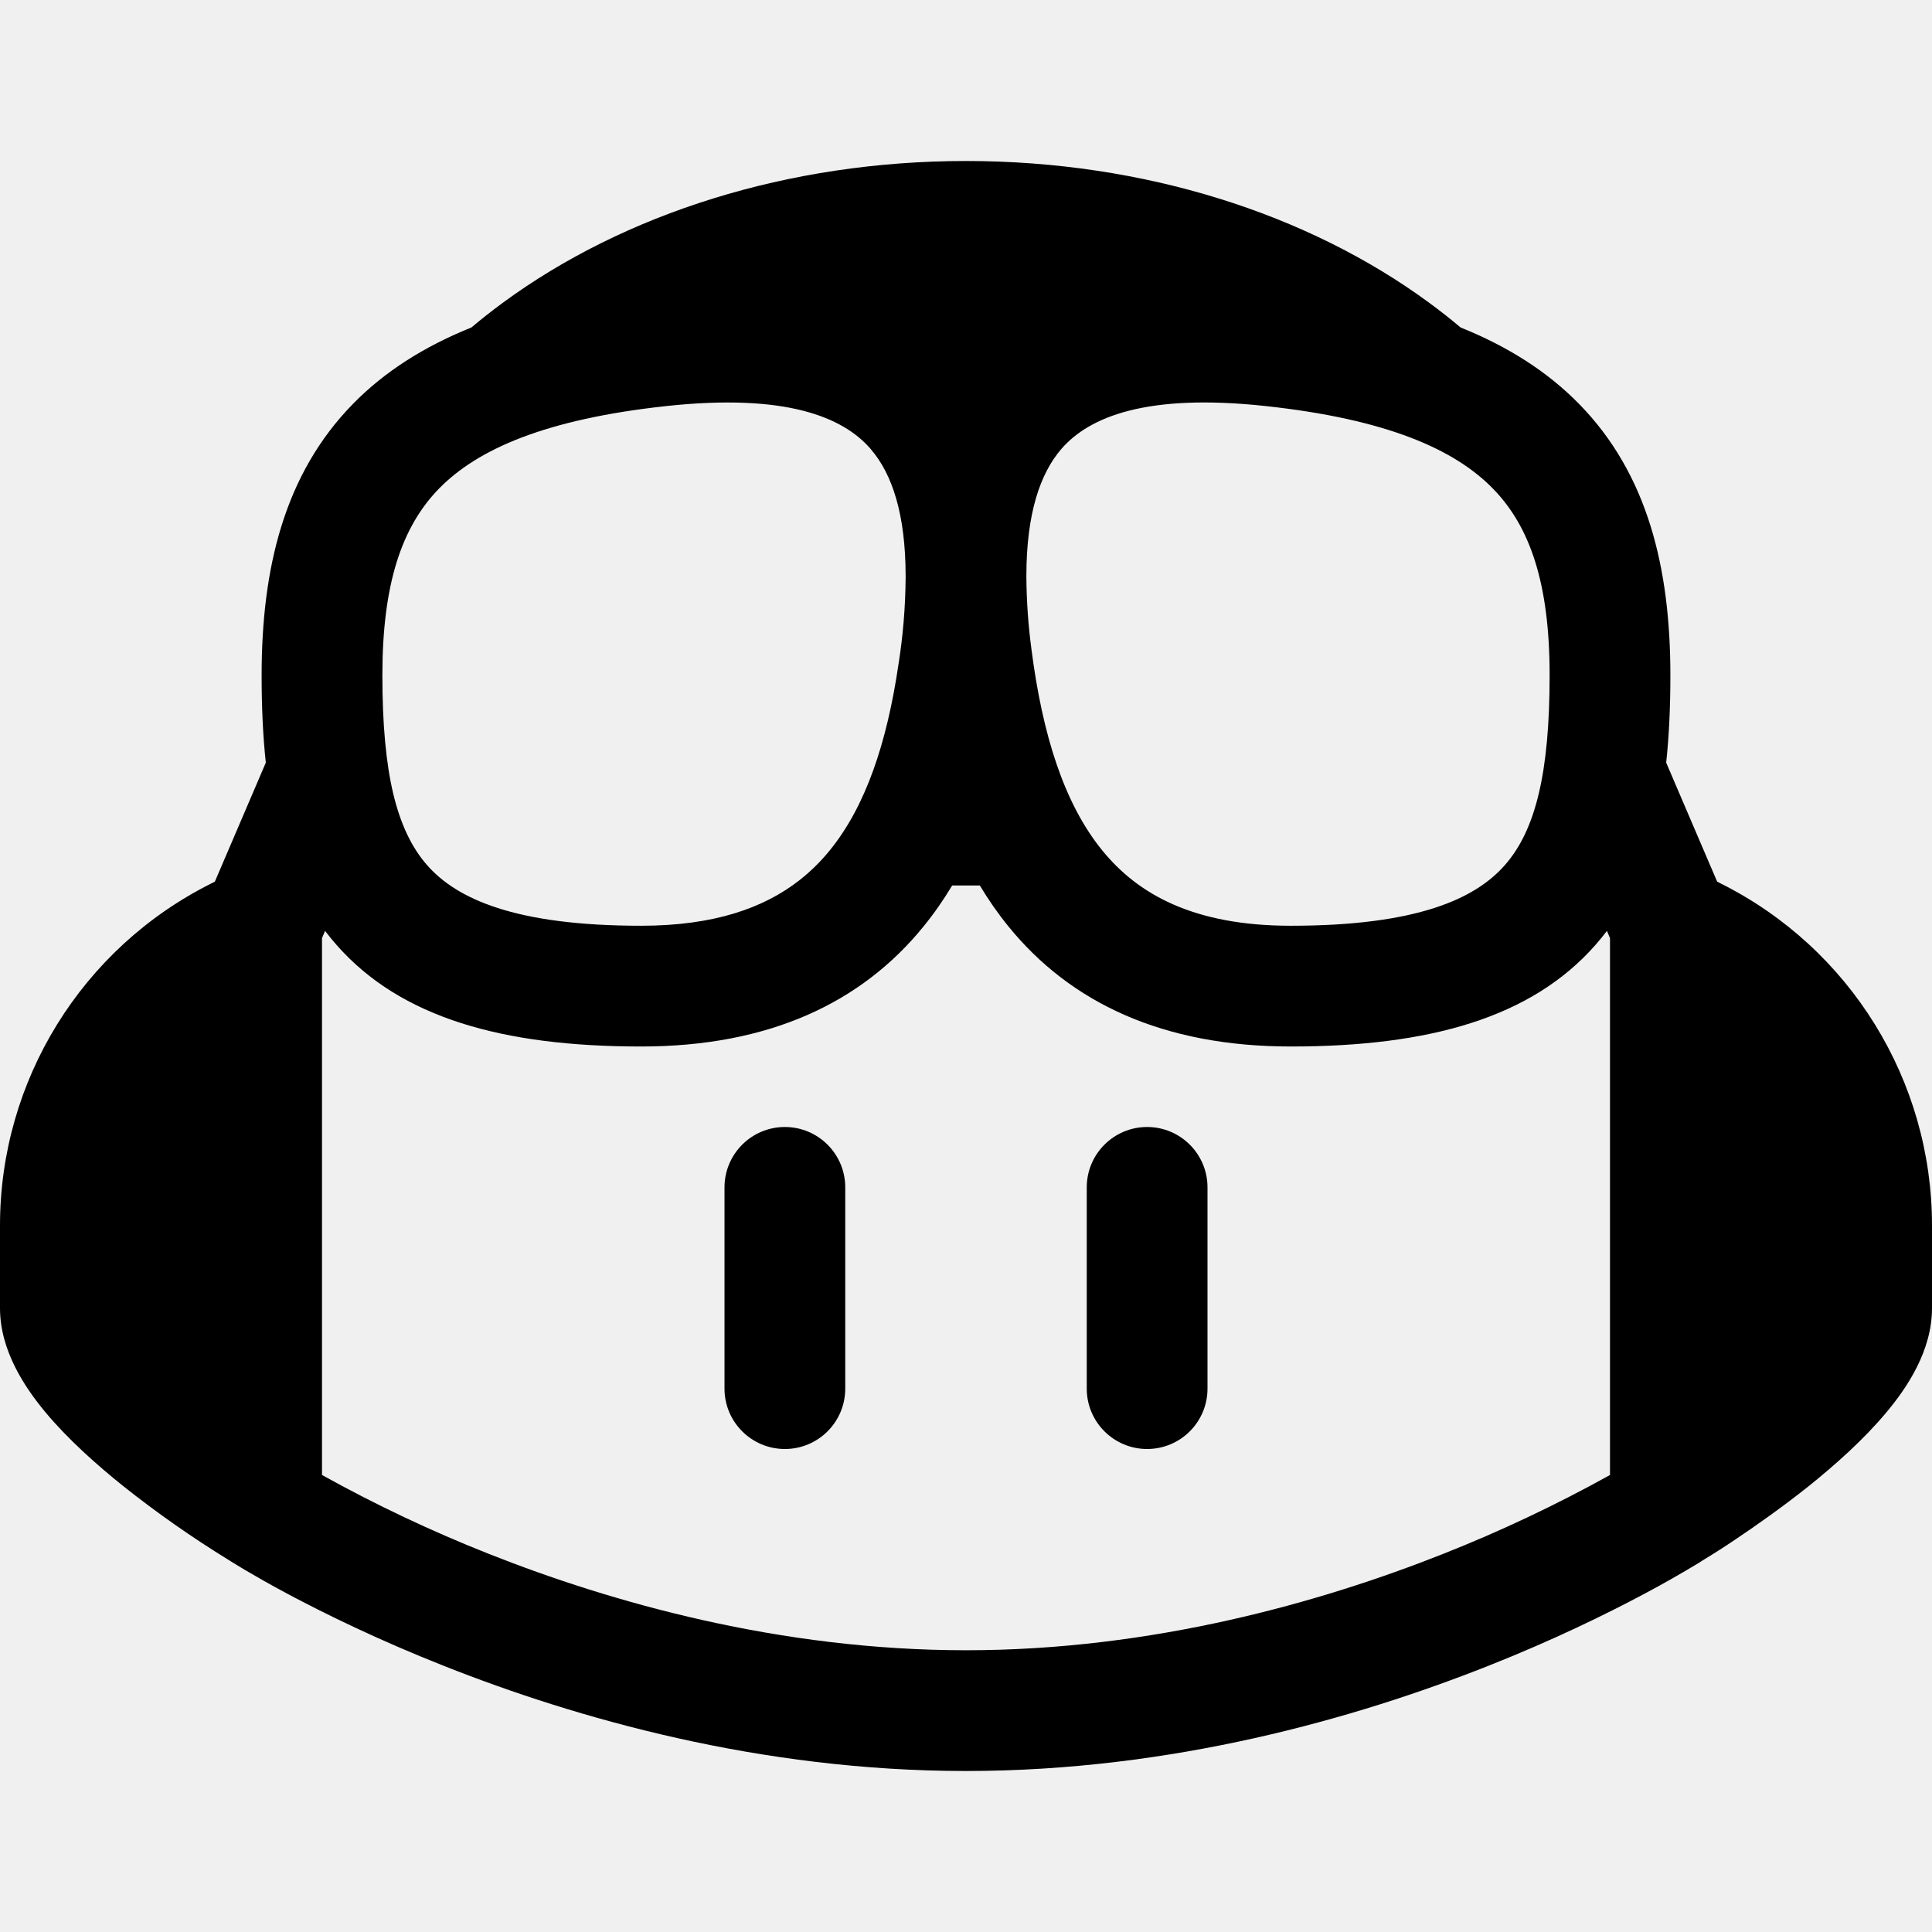
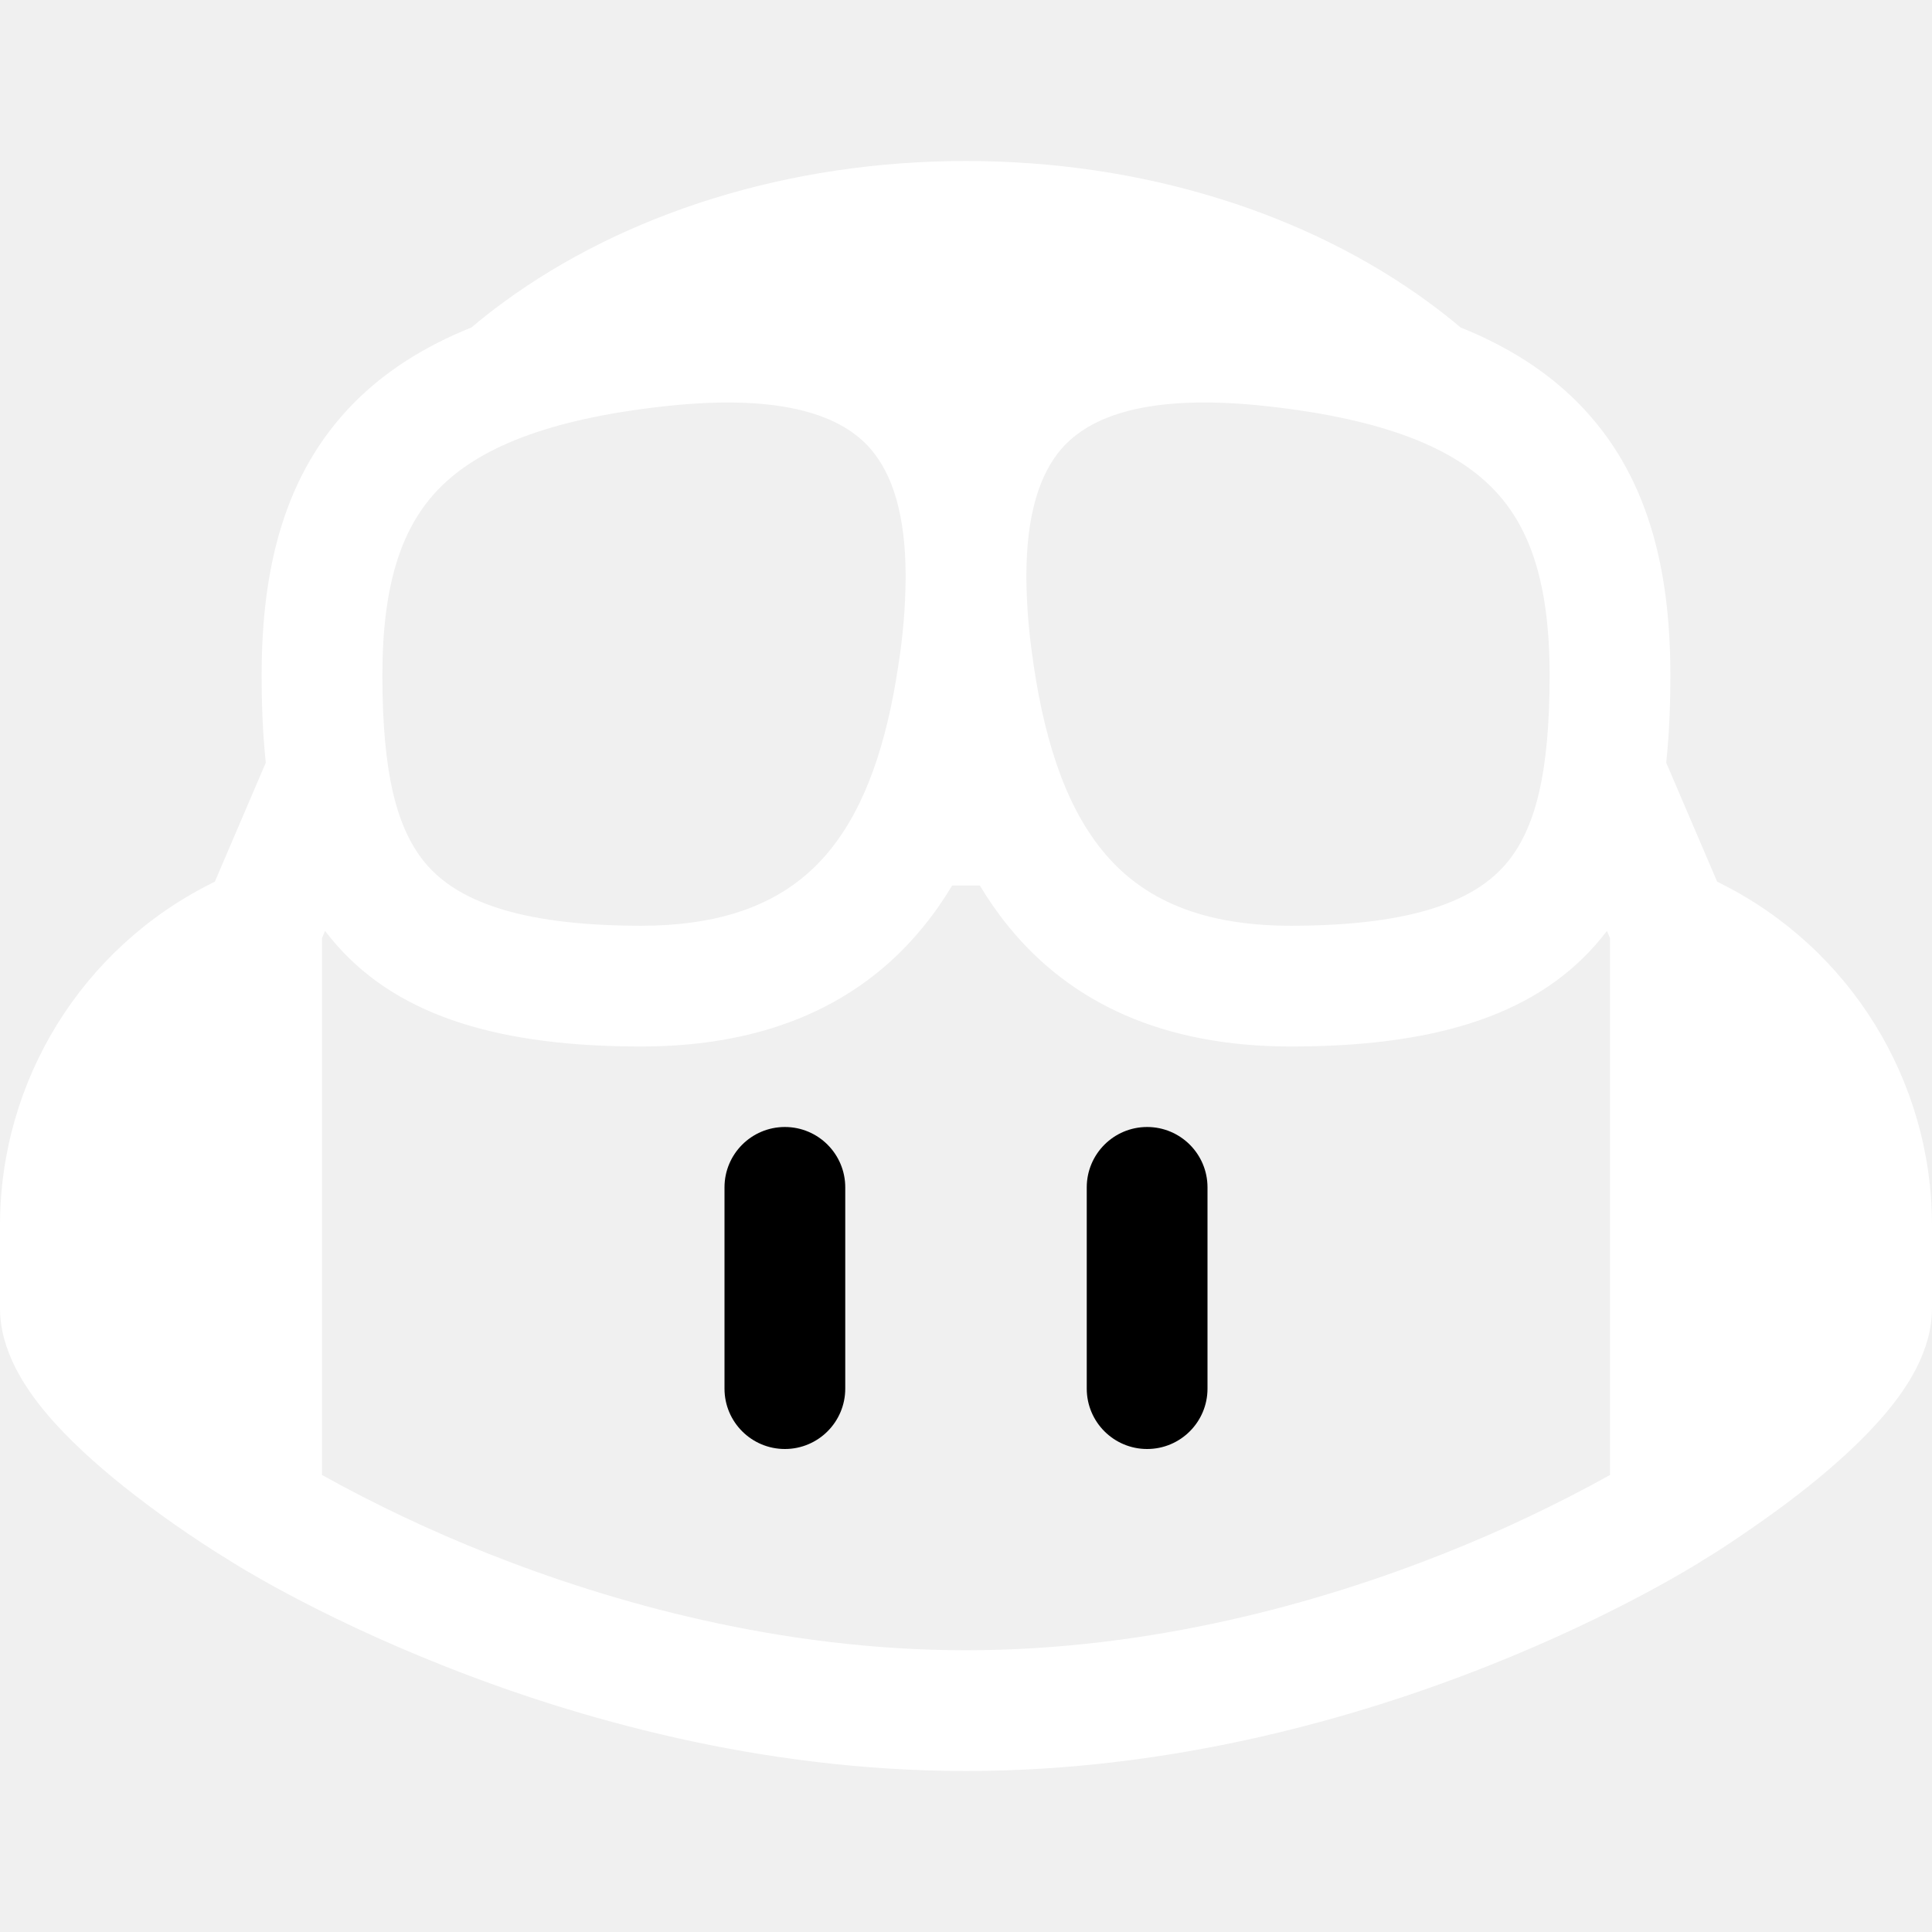
<svg xmlns="http://www.w3.org/2000/svg" width="24" height="24" viewBox="0 0 24 24">
  <path d="M9.75 14a.75.75 0 01.75.75v2.5a.75.75 0 01-1.5 0v-2.5a.75.75 0 01.75-.75zm4.5 0a.75.75 0 01.75.75v2.5a.75.75 0 01-1.5 0v-2.5a.75.75 0 01.75-.75z" />
-   <path fill-rule="evenodd" fill="currentColor" d="M12 2c-2.214 0-4.248.657-5.747 1.756a7.43 7.43 0 00-.397.312c-.584.235-1.077.546-1.474.952-.85.87-1.132 2.037-1.132 3.368 0 .368.014.733.052 1.086l-.633 1.478-.043.022A4.75 4.75 0 000 15.222v1.028c0 .529.31.987.564 1.293.28.336.637.653.967.918a13.262 13.262 0 001.299.911l.024.015.006.004.04.025.144.087c.124.073.304.177.535.3.46.245 1.122.57 1.942.894C7.155 21.344 9.439 22 12 22s4.845-.656 6.48-1.303c.819-.324 1.481-.65 1.941-.895a13.797 13.797 0 00.68-.386l.039-.025.006-.004.024-.015a8.829 8.829 0 00.387-.248c.245-.164.577-.396.912-.663.33-.265.686-.582.966-.918.256-.306.565-.764.565-1.293v-1.028a4.75 4.75 0 00-2.626-4.248l-.043-.022-.633-1.478c.038-.353.052-.718.052-1.086 0-1.331-.282-2.499-1.132-3.368-.397-.406-.89-.717-1.474-.952a7.386 7.386 0 00-.397-.312C16.248 2.657 14.214 2 12 2zm-8 9.654l.038-.09c.046.06.094.12.145.177.793.9 2.057 1.259 3.782 1.259 1.59 0 2.739-.544 3.508-1.492.131-.161.249-.331.355-.508a32.948 32.948 0 00.344 0c.106.177.224.347.355.508.77.948 1.918 1.492 3.508 1.492 1.725 0 2.989-.359 3.782-1.259.05-.057.099-.116.145-.177l.038.09v6.669a17.618 17.618 0 01-2.073.98C16.405 19.906 14.314 20.5 12 20.5c-2.314 0-4.405-.594-5.927-1.197A17.62 17.62 0 014 18.323v-6.67zm6.309-1.092a2.35 2.35 0 01-.38.374c-.437.341-1.054.564-1.964.564-1.573 0-2.292-.337-2.657-.75-.192-.218-.331-.506-.423-.89-.091-.385-.135-.867-.135-1.472 0-1.14.243-1.847.705-2.32.477-.487 1.319-.861 2.824-1.024 1.487-.16 2.192.138 2.533.529l.008.01c.264.308.429.806.43 1.568v.031a7.203 7.203 0 01-.09 1.079c-.143.967-.406 1.754-.851 2.301zm2.504-2.497a7.174 7.174 0 01-.063-.894v-.02c.001-.77.17-1.27.438-1.578.341-.39 1.046-.69 2.533-.529 1.506.163 2.347.537 2.824 1.025.462.472.705 1.179.705 2.319 0 1.21-.174 1.926-.558 2.361-.365.414-1.084.751-2.657.751-1.21 0-1.902-.393-2.344-.938-.475-.584-.742-1.44-.878-2.497z" />
+   <path fill-rule="evenodd" fill="#ffffff" d="M12 2c-2.214 0-4.248.657-5.747 1.756a7.43 7.43 0 00-.397.312c-.584.235-1.077.546-1.474.952-.85.87-1.132 2.037-1.132 3.368 0 .368.014.733.052 1.086l-.633 1.478-.043.022A4.75 4.75 0 000 15.222v1.028c0 .529.31.987.564 1.293.28.336.637.653.967.918a13.262 13.262 0 001.299.911l.024.015.006.004.04.025.144.087c.124.073.304.177.535.3.46.245 1.122.57 1.942.894C7.155 21.344 9.439 22 12 22s4.845-.656 6.48-1.303c.819-.324 1.481-.65 1.941-.895a13.797 13.797 0 00.68-.386l.039-.025.006-.004.024-.015a8.829 8.829 0 00.387-.248c.245-.164.577-.396.912-.663.33-.265.686-.582.966-.918.256-.306.565-.764.565-1.293v-1.028a4.75 4.75 0 00-2.626-4.248l-.043-.022-.633-1.478c.038-.353.052-.718.052-1.086 0-1.331-.282-2.499-1.132-3.368-.397-.406-.89-.717-1.474-.952a7.386 7.386 0 00-.397-.312C16.248 2.657 14.214 2 12 2zm-8 9.654l.038-.09c.046.06.094.12.145.177.793.9 2.057 1.259 3.782 1.259 1.59 0 2.739-.544 3.508-1.492.131-.161.249-.331.355-.508a32.948 32.948 0 00.344 0c.106.177.224.347.355.508.77.948 1.918 1.492 3.508 1.492 1.725 0 2.989-.359 3.782-1.259.05-.057.099-.116.145-.177l.038.09v6.669a17.618 17.618 0 01-2.073.98C16.405 19.906 14.314 20.5 12 20.5c-2.314 0-4.405-.594-5.927-1.197A17.62 17.62 0 014 18.323v-6.67zm6.309-1.092a2.35 2.35 0 01-.38.374c-.437.341-1.054.564-1.964.564-1.573 0-2.292-.337-2.657-.75-.192-.218-.331-.506-.423-.89-.091-.385-.135-.867-.135-1.472 0-1.14.243-1.847.705-2.32.477-.487 1.319-.861 2.824-1.024 1.487-.16 2.192.138 2.533.529l.008.01c.264.308.429.806.43 1.568v.031a7.203 7.203 0 01-.09 1.079c-.143.967-.406 1.754-.851 2.301zm2.504-2.497a7.174 7.174 0 01-.063-.894v-.02c.001-.77.17-1.27.438-1.578.341-.39 1.046-.69 2.533-.529 1.506.163 2.347.537 2.824 1.025.462.472.705 1.179.705 2.319 0 1.21-.174 1.926-.558 2.361-.365.414-1.084.751-2.657.751-1.21 0-1.902-.393-2.344-.938-.475-.584-.742-1.44-.878-2.497z" />
</svg>
